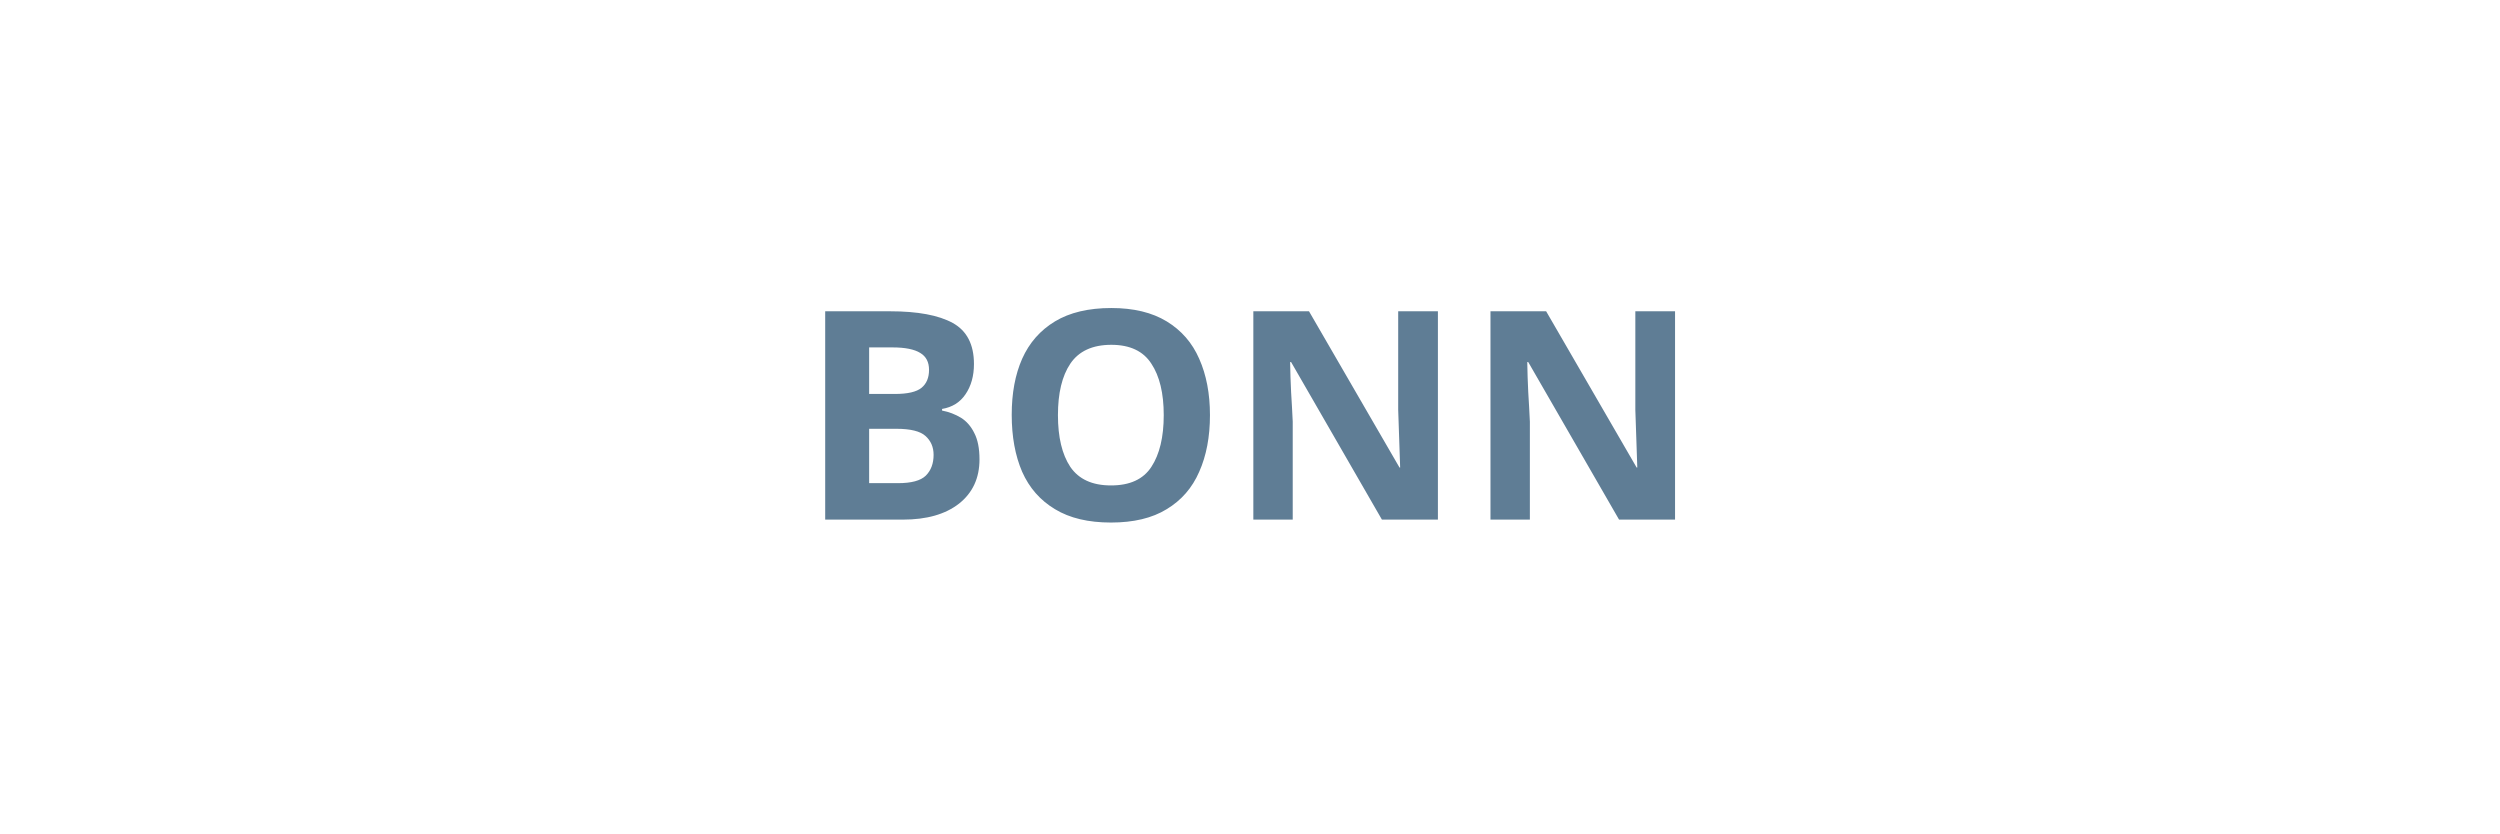
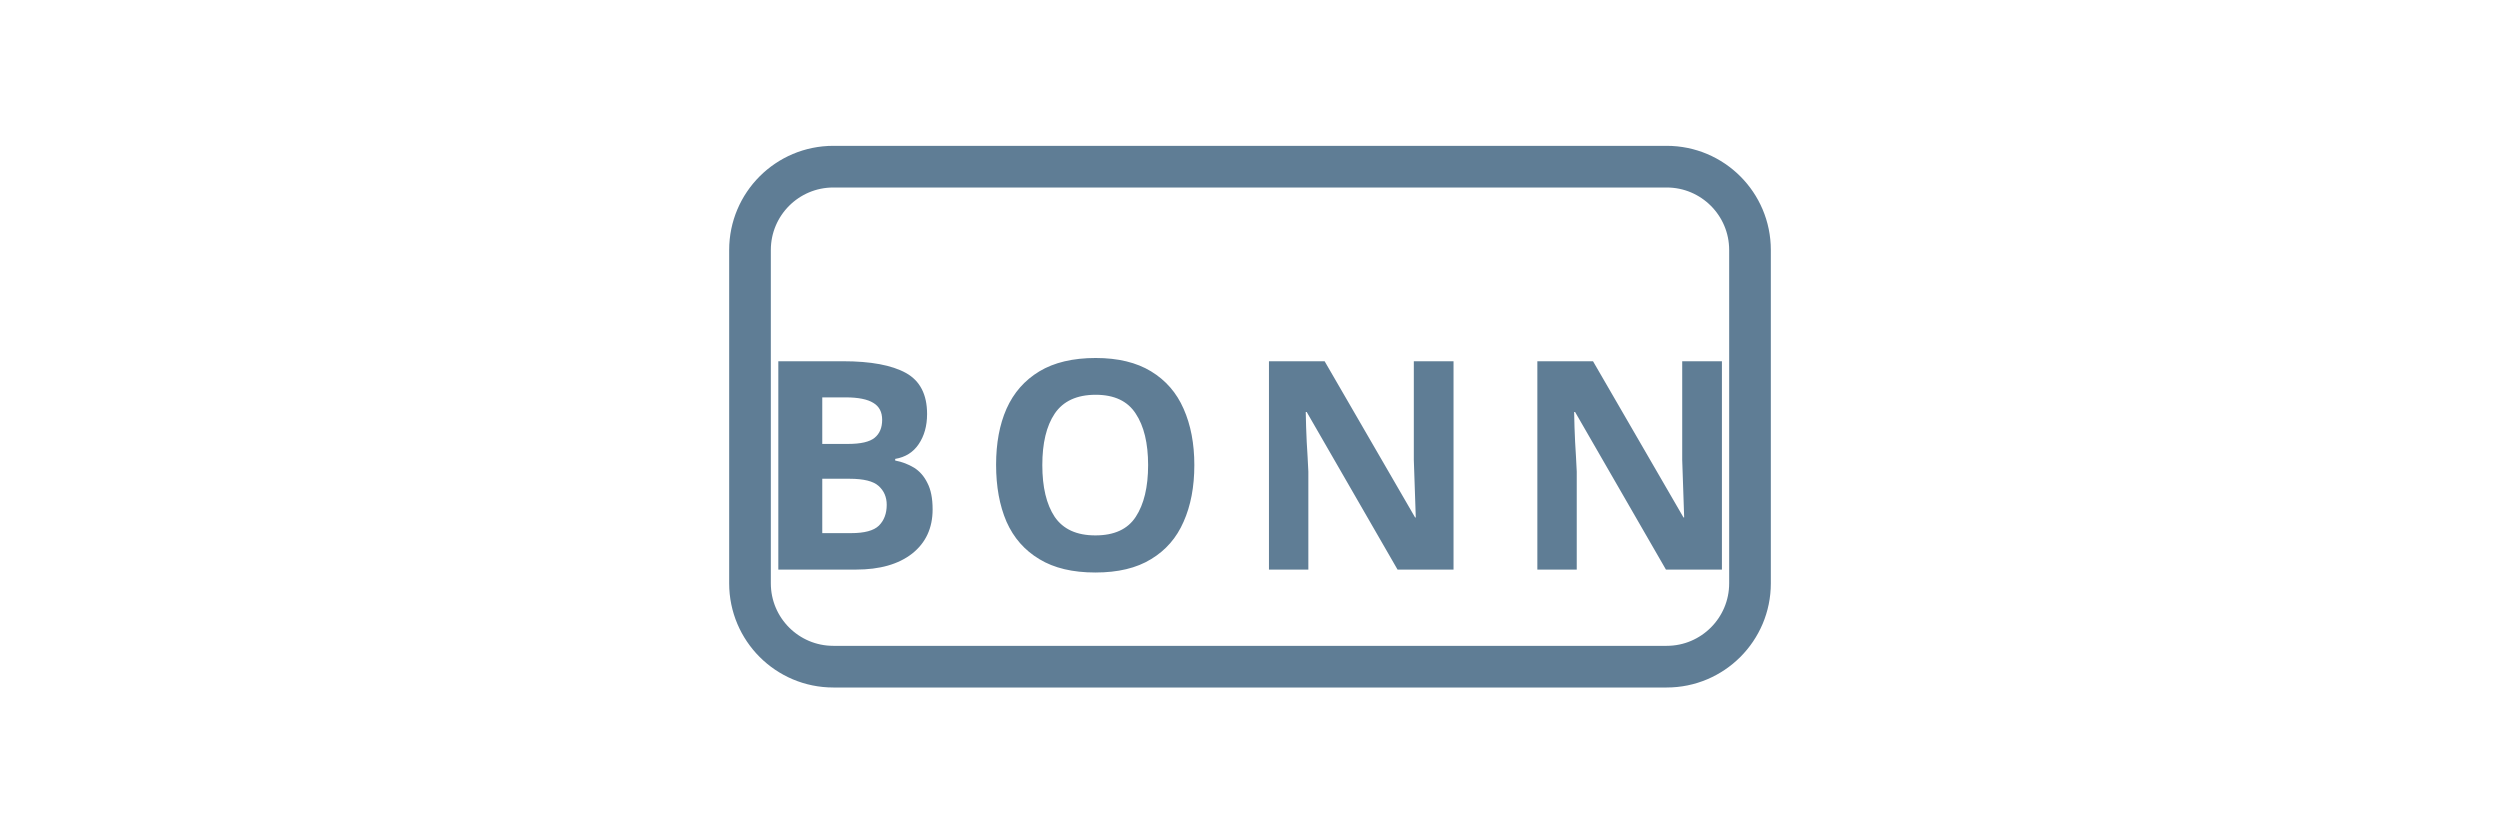
<svg xmlns="http://www.w3.org/2000/svg" width="120" height="40" viewBox="0 0 120 40">
-   <rect width="100%" height="100%" fill="transparent" />
-   <text x="50%" y="50%" dominant-baseline="middle" text-anchor="middle" fill="#5F7D95" font-family="system-ui, sans-serif" font-weight="bold" font-size="14">BONN</text>
+   <g fill="#5F7D95" font-family="'Space Grotesk', sans-serif" font-weight="800" font-size="20">
+     <rect x="36" y="8" width="48" height="24" rx="4" fill="none" stroke="#5F7D95" stroke-width="2" />
+     <text x="50%" y="56%" dominant-baseline="middle" text-anchor="middle" font-size="14" letter-spacing="1.5">BONN</text>
+   </g>
</svg>
